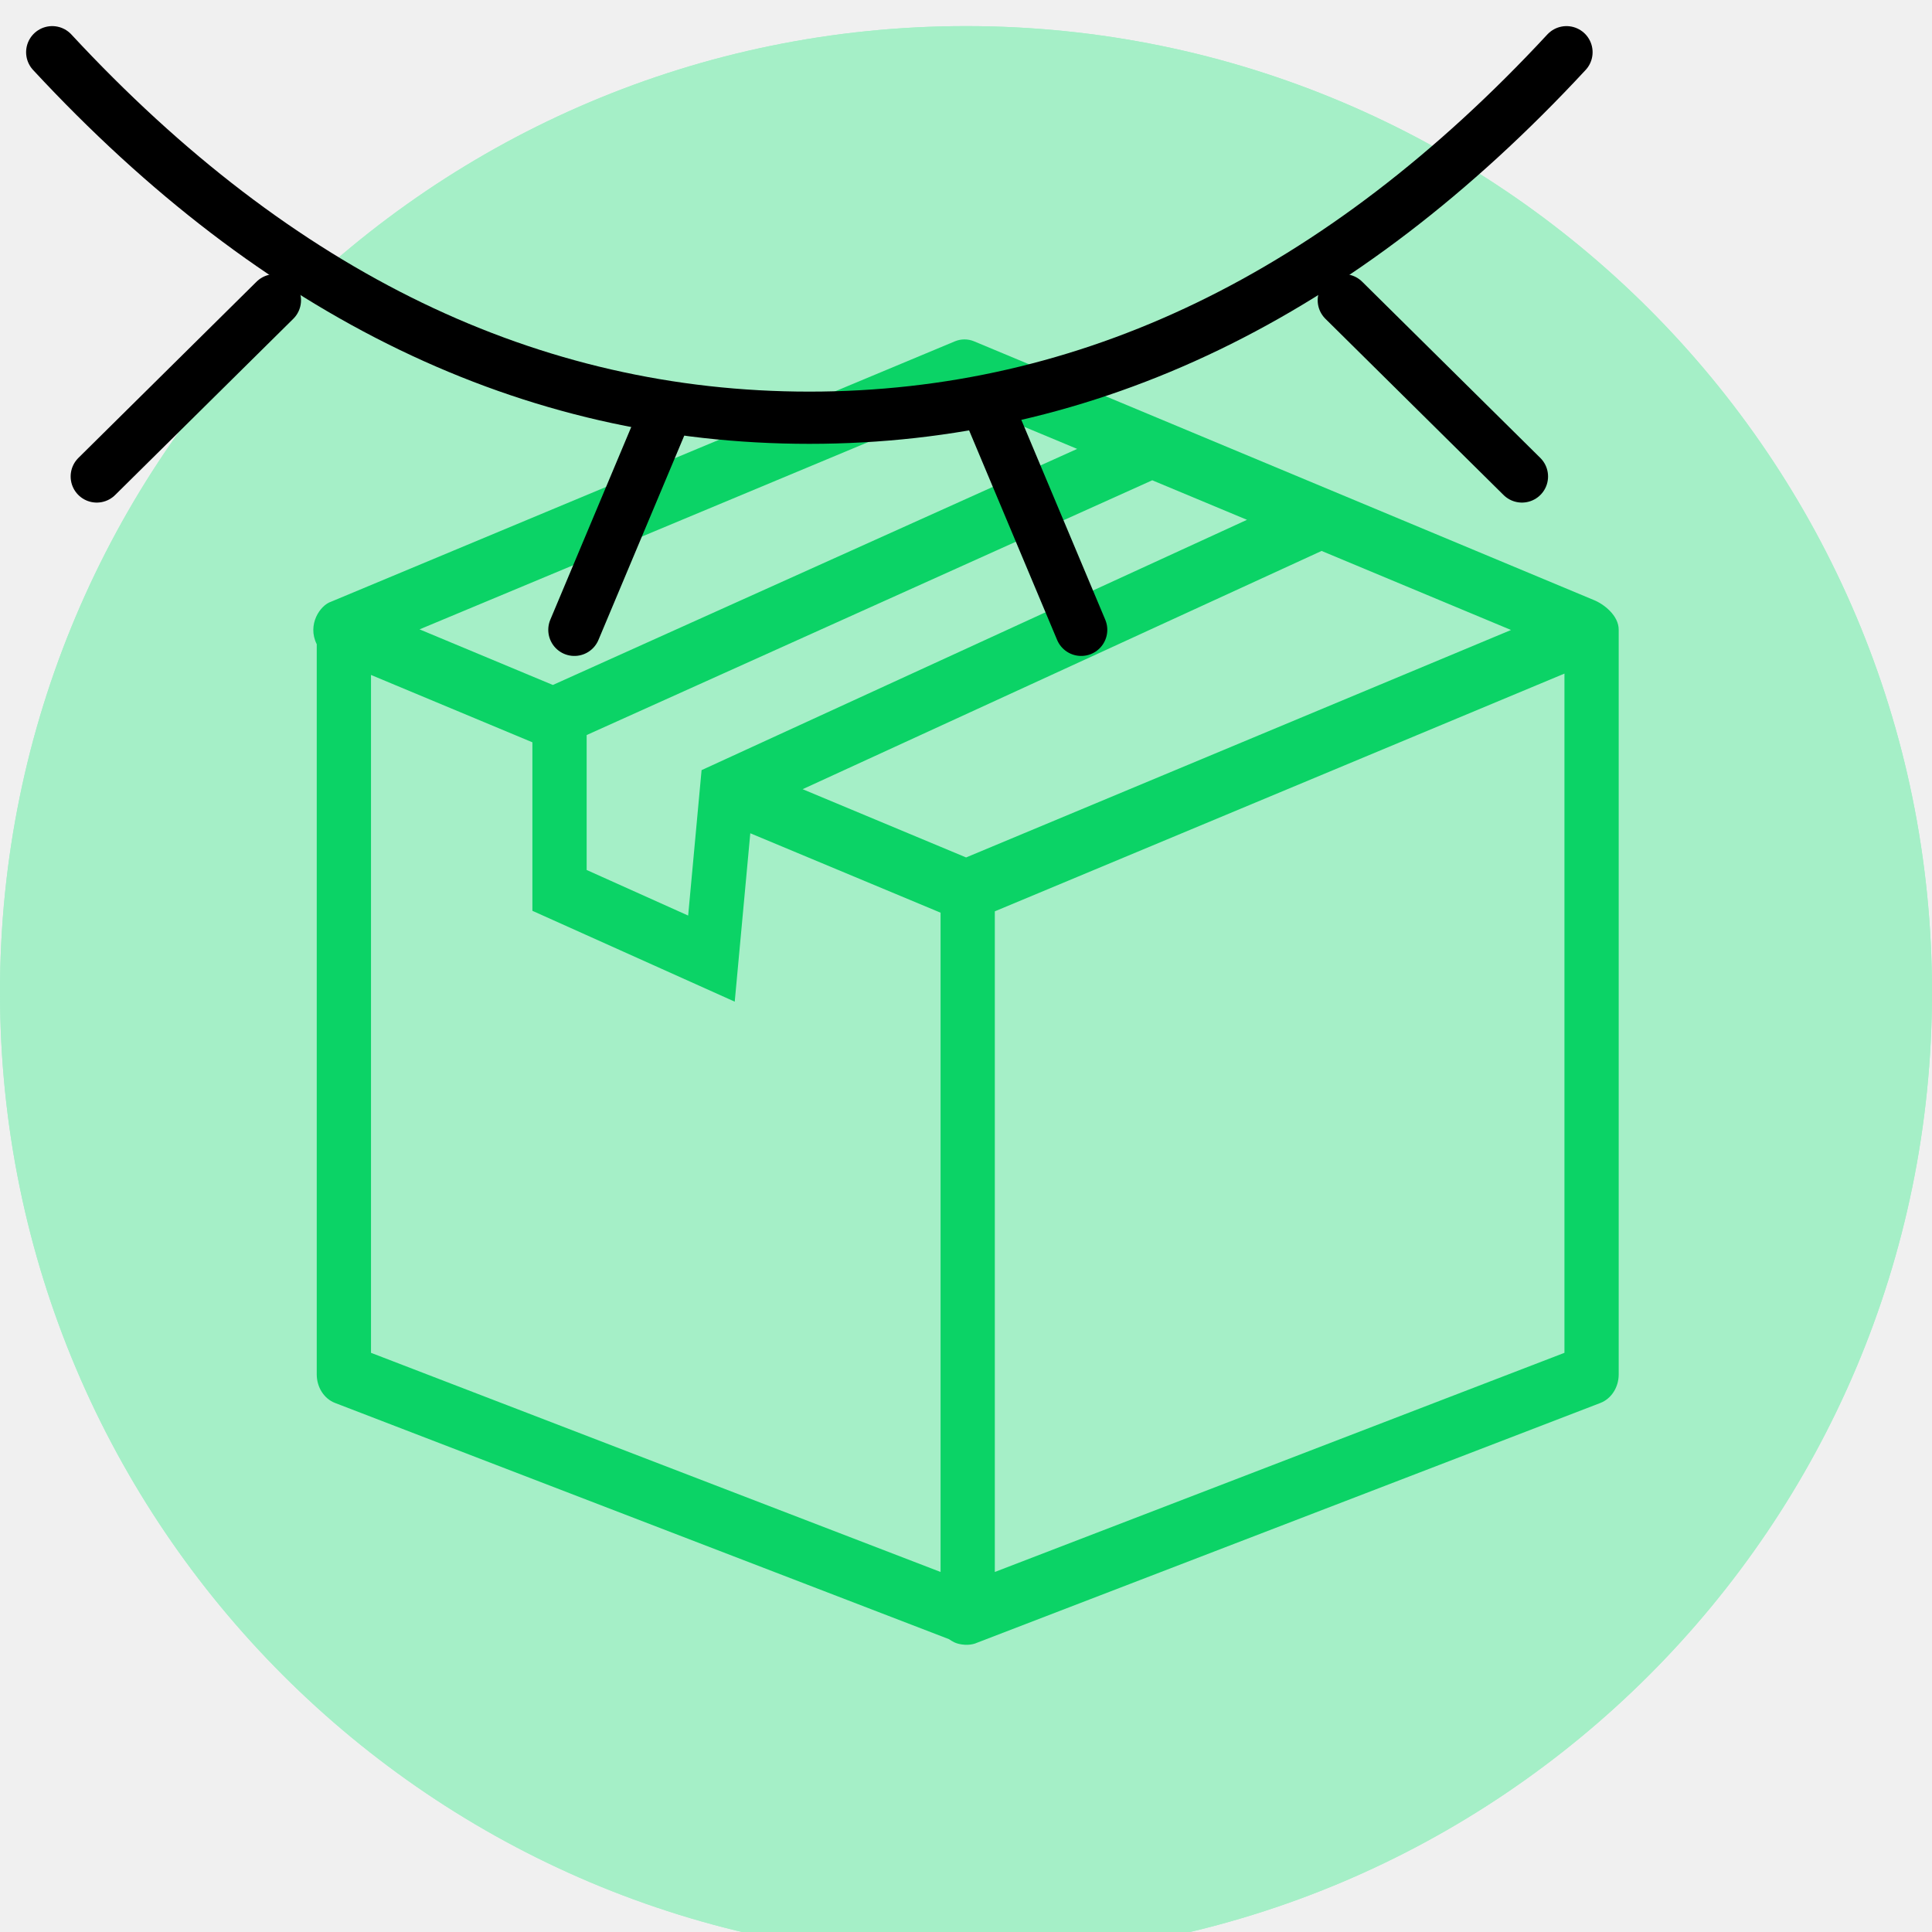
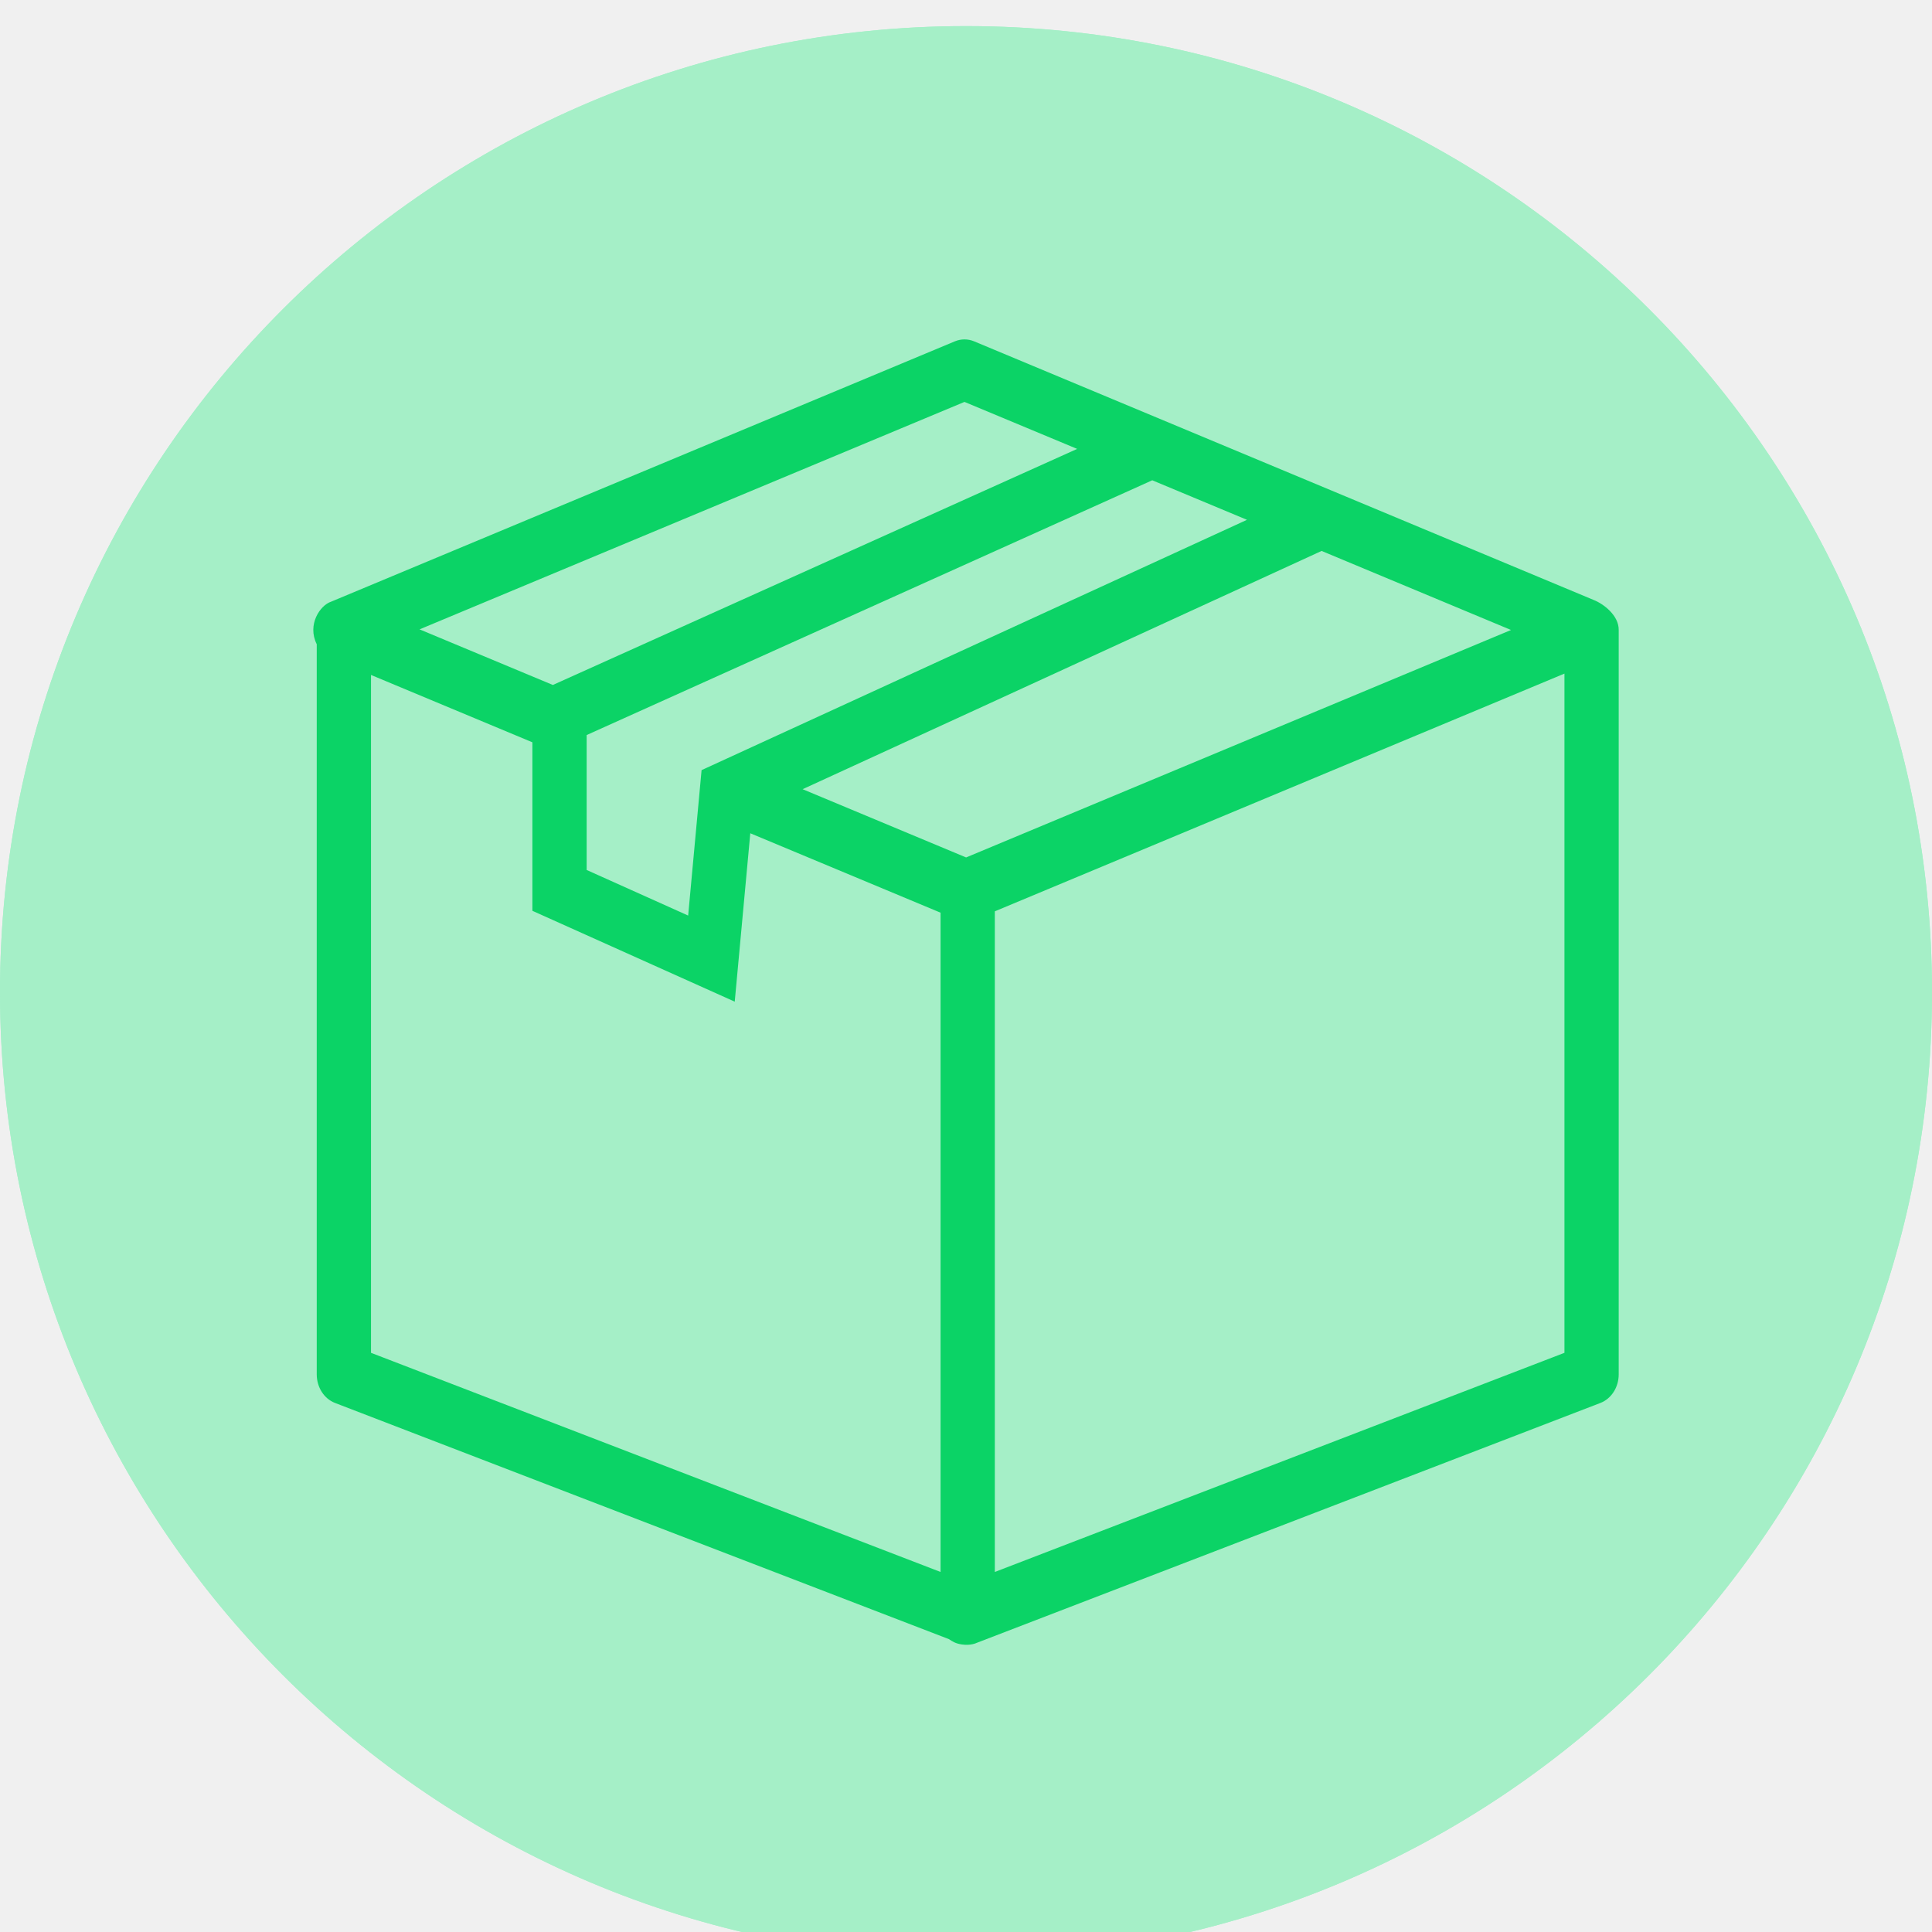
<svg xmlns="http://www.w3.org/2000/svg">
    // logo
    <symbol width="130" height="30" viewBox="0 0 130 30" fill="none" id="logo">
    <path d="M17.56 21.992H25.496V25H13.432L17.56 21.992ZM0.888 13.448C0.888 11.848 1.187 10.344 1.784 8.936C2.403 7.507 3.256 6.248 4.344 5.16C5.432 4.051 6.68 3.187 8.088 2.568C9.517 1.928 11.053 1.608 12.696 1.608C14.317 1.608 15.832 1.928 17.24 2.568C18.669 3.187 19.928 4.051 21.016 5.16C22.125 6.248 22.989 7.507 23.608 8.936C24.227 10.344 24.536 11.848 24.536 13.448C24.536 15.091 24.227 16.627 23.608 18.056C22.989 19.485 22.125 20.744 21.016 21.832C19.928 22.899 18.669 23.741 17.24 24.36C15.832 24.957 14.317 25.256 12.696 25.256C11.053 25.256 9.517 24.957 8.088 24.36C6.68 23.763 5.432 22.931 4.344 21.864C3.256 20.797 2.403 19.549 1.784 18.12C1.187 16.691 0.888 15.133 0.888 13.448ZM4.088 13.48C4.088 14.696 4.312 15.837 4.76 16.904C5.208 17.949 5.827 18.877 6.616 19.688C7.405 20.499 8.323 21.128 9.368 21.576C10.413 22.024 11.544 22.248 12.76 22.248C13.955 22.248 15.075 22.024 16.12 21.576C17.165 21.128 18.072 20.499 18.84 19.688C19.608 18.877 20.216 17.949 20.664 16.904C21.112 15.837 21.336 14.685 21.336 13.448C21.336 12.253 21.112 11.123 20.664 10.056C20.216 8.989 19.597 8.061 18.808 7.272C18.019 6.461 17.101 5.832 16.056 5.384C15.011 4.915 13.891 4.68 12.696 4.68C11.48 4.68 10.349 4.915 9.304 5.384C8.259 5.832 7.341 6.461 6.552 7.272C5.763 8.083 5.155 9.021 4.728 10.088C4.301 11.155 4.088 12.285 4.088 13.48ZM34.159 25.512C32.964 25.512 31.972 25.149 31.183 24.424C30.415 23.677 30.01 22.717 29.967 21.544V11.752H32.943V20.488C32.986 21.213 33.188 21.8 33.551 22.248C33.935 22.696 34.532 22.931 35.343 22.952C36.09 22.952 36.751 22.739 37.327 22.312C37.924 21.864 38.404 21.267 38.767 20.52C39.13 19.752 39.311 18.888 39.311 17.928V11.752H42.287V25H39.567L39.311 21.736L39.471 22.312C39.215 22.931 38.82 23.485 38.287 23.976C37.775 24.445 37.167 24.819 36.463 25.096C35.759 25.373 34.991 25.512 34.159 25.512ZM47.436 11.752H50.412V25H47.436V11.752ZM47.212 6.952C47.212 6.483 47.393 6.088 47.756 5.768C48.14 5.448 48.556 5.288 49.004 5.288C49.452 5.288 49.846 5.448 50.188 5.768C50.55 6.088 50.732 6.483 50.732 6.952C50.732 7.443 50.55 7.848 50.188 8.168C49.846 8.467 49.452 8.616 49.004 8.616C48.556 8.616 48.14 8.456 47.756 8.136C47.393 7.816 47.212 7.421 47.212 6.952ZM66.313 23.784C65.715 24.253 65.001 24.627 64.169 24.904C63.337 25.181 62.505 25.32 61.673 25.32C60.222 25.32 58.953 25.032 57.865 24.456C56.777 23.88 55.923 23.08 55.305 22.056C54.707 21.011 54.409 19.784 54.409 18.376C54.409 16.968 54.729 15.741 55.369 14.696C56.03 13.651 56.883 12.851 57.929 12.296C58.995 11.72 60.137 11.432 61.353 11.432C62.419 11.432 63.369 11.581 64.201 11.88C65.054 12.179 65.779 12.584 66.377 13.096L64.905 15.016C64.521 14.717 64.051 14.451 63.497 14.216C62.942 13.981 62.313 13.864 61.609 13.864C60.841 13.864 60.126 14.067 59.465 14.472C58.825 14.856 58.313 15.389 57.929 16.072C57.566 16.755 57.385 17.523 57.385 18.376C57.385 19.187 57.577 19.944 57.961 20.648C58.345 21.331 58.878 21.875 59.561 22.28C60.243 22.664 61.022 22.856 61.897 22.856C62.473 22.856 62.995 22.771 63.465 22.6C63.955 22.429 64.393 22.195 64.777 21.896L66.313 23.784ZM70.154 25V0.232H73.13V25H70.154ZM76.331 16.2L82.41 25H78.922L74.347 17.864L76.331 16.2ZM72.203 20.776L71.915 17.928L79.947 11.464L81.77 13.032L72.203 20.776ZM104.94 23.016C104.62 23.293 104.172 23.571 103.596 23.848C103.02 24.104 102.38 24.339 101.676 24.552C100.993 24.765 100.279 24.936 99.532 25.064C98.807 25.192 98.124 25.256 97.484 25.256C95.628 25.256 93.953 24.968 92.46 24.392C90.988 23.816 89.719 23.016 88.652 21.992C87.607 20.968 86.796 19.763 86.22 18.376C85.665 16.989 85.388 15.485 85.388 13.864C85.388 11.944 85.697 10.227 86.316 8.712C86.956 7.176 87.82 5.885 88.908 4.84C90.017 3.773 91.287 2.973 92.716 2.44C94.145 1.885 95.66 1.608 97.26 1.608C98.604 1.608 99.852 1.768 101.004 2.088C102.156 2.408 103.169 2.813 104.044 3.304L102.988 6.152C102.561 5.896 102.028 5.661 101.388 5.448C100.769 5.235 100.129 5.064 99.468 4.936C98.807 4.787 98.188 4.712 97.612 4.712C96.247 4.712 95.009 4.925 93.9 5.352C92.791 5.757 91.841 6.355 91.052 7.144C90.263 7.912 89.655 8.851 89.228 9.96C88.801 11.048 88.588 12.275 88.588 13.64C88.588 14.899 88.801 16.051 89.228 17.096C89.655 18.141 90.263 19.048 91.052 19.816C91.841 20.563 92.78 21.149 93.868 21.576C94.977 21.981 96.193 22.184 97.516 22.184C98.305 22.184 99.084 22.109 99.852 21.96C100.62 21.789 101.281 21.555 101.836 21.256V16.648H97.228V13.672H104.94V23.016ZM108.971 18.248C108.971 16.925 109.281 15.731 109.899 14.664C110.539 13.597 111.414 12.755 112.523 12.136C113.633 11.517 114.891 11.208 116.299 11.208C117.75 11.208 119.019 11.517 120.107 12.136C121.195 12.755 122.038 13.597 122.635 14.664C123.233 15.731 123.531 16.925 123.531 18.248C123.531 19.571 123.233 20.776 122.635 21.864C122.038 22.931 121.185 23.773 120.075 24.392C118.987 25.011 117.718 25.32 116.267 25.32C114.859 25.32 113.601 25.032 112.491 24.456C111.403 23.859 110.539 23.037 109.899 21.992C109.281 20.925 108.971 19.677 108.971 18.248ZM111.947 18.28C111.947 19.133 112.139 19.912 112.523 20.616C112.907 21.299 113.419 21.843 114.059 22.248C114.721 22.653 115.446 22.856 116.235 22.856C117.067 22.856 117.803 22.653 118.443 22.248C119.105 21.843 119.617 21.299 119.979 20.616C120.342 19.912 120.523 19.133 120.523 18.28C120.523 17.427 120.342 16.659 119.979 15.976C119.617 15.272 119.105 14.717 118.443 14.312C117.803 13.885 117.067 13.672 116.235 13.672C115.425 13.672 114.689 13.885 114.027 14.312C113.387 14.739 112.875 15.304 112.491 16.008C112.129 16.691 111.947 17.448 111.947 18.28Z" fill="#0BD366" />
  </symbol>

    // burger
    <symbol width="45" height="45" viewBox="0 0 45 45" fill="none" id="burger">
    <g clip-path="url(#clip0_37_45)">
      <path d="M39.375 14.062H5.625C5.252 14.062 4.894 13.914 4.631 13.651C4.367 13.387 4.219 13.029 4.219 12.656C4.219 12.283 4.367 11.926 4.631 11.662C4.894 11.398 5.252 11.25 5.625 11.25H39.375C39.748 11.25 40.106 11.398 40.369 11.662C40.633 11.926 40.781 12.283 40.781 12.656C40.781 13.029 40.633 13.387 40.369 13.651C40.106 13.914 39.748 14.062 39.375 14.062Z" fill="black" />
      <path d="M39.375 23.906H5.625C5.252 23.906 4.894 23.758 4.631 23.494C4.367 23.231 4.219 22.873 4.219 22.5C4.219 22.127 4.367 21.769 4.631 21.506C4.894 21.242 5.252 21.094 5.625 21.094H39.375C39.748 21.094 40.106 21.242 40.369 21.506C40.633 21.769 40.781 22.127 40.781 22.5C40.781 22.873 40.633 23.231 40.369 23.494C40.106 23.758 39.748 23.906 39.375 23.906Z" fill="black" />
      <path d="M39.375 33.75H5.625C5.252 33.75 4.894 33.602 4.631 33.338C4.367 33.074 4.219 32.717 4.219 32.344C4.219 31.971 4.367 31.613 4.631 31.349C4.894 31.086 5.252 30.938 5.625 30.938H39.375C39.748 30.938 40.106 31.086 40.369 31.349C40.633 31.613 40.781 31.971 40.781 32.344C40.781 32.717 40.633 33.074 40.369 33.338C40.106 33.602 39.748 33.75 39.375 33.75Z" fill="black" />
    </g>
    <defs>
      <clipPath id="clip0_37_45">
        <rect width="45" height="45" fill="white" />
      </clipPath>
    </defs>
  </symbol>

    // stat_user
    <symbol width="37" height="38" viewBox="0 0 37 38" fill="none" id="stat_user">
    <rect y="0.5" width="37" height="37" rx="18.5" fill="#0BD366" fill-opacity="0.37" />
    <path d="M18.5 19C21.261 19 23.5 16.761 23.5 14C23.5 11.239 21.261 9 18.5 9C15.739 9 13.5 11.239 13.5 14C13.5 16.761 15.739 19 18.5 19Z" fill="#0BD366" />
    <path d="M18.5 21.5C13.49 21.5 9.41 24.86 9.41 29C9.41 29.28 9.63 29.5 9.91 29.5H27.09C27.37 29.5 27.59 29.28 27.59 29C27.59 24.86 23.51 21.5 18.5 21.5Z" fill="#0BD366" />
  </symbol>

    // stat_car
    <svg width="37" height="38" viewBox="0 0 37 38" fill="none" id="stat_car">
    <rect y="0.5" width="37" height="37" rx="18.5" fill="#A5EFC7" />
    <path d="M30.203 18.032H30.188L28.125 15.281V15.266L28.11 15.25C27.648 14.694 26.957 14 26 14H22C21.823 14 21.658 14.037 21.5 14.094C21.137 14.281 20.498 14.716 20.5 15.454V20V20.475V21H19.5V15.5C19.5 15.224 19.276 15 19 15H17V9.5C17 9.224 16.776 9 16.5 9H10.5C10.224 9 10 9.224 10 9.5V15H8C7.724 15 7.5 15.224 7.5 15.5V21H6.5C6.224 21 6 21.224 6 21.5V24.5C6 25.603 6.897 26.5 8 26.5H10.045C10.284 27.916 11.516 29 13 29C14.484 29 15.716 27.916 15.955 26.5H22.547C22.785 27.918 24.017 29 25.5 29C26.98 29 28.215 27.914 28.454 26.5H28.5H29H29.5C30.33 26.5 31 25.83 31 25V20.188C31 19.043 30.203 18.032 30.203 18.032ZM28.172 17L29.391 18.625C29.391 18.625 29.844 19.401 29.938 20H25C24.916 20 24.781 19.938 24.672 19.828C24.563 19.718 24.5 19.584 24.5 19.5V17.5C24.5 17.248 24.797 17 25 17H28.172ZM18.5 21H13.5V16H18.5V21ZM11 10H16V15H14H13H11V10ZM8.5 16H10.5H12.5V21H8.5V16ZM13 28C11.897 28 11 27.103 11 26C11 24.897 11.897 24 13 24C14.103 24 15 24.897 15 26C15 27.103 14.103 28 13 28ZM25.5 28C24.389 28 23.5 27.111 23.5 26C23.5 24.889 24.389 24 25.5 24C26.611 24 27.5 24.889 27.5 26C27.5 27.111 26.611 28 25.5 28ZM30 25C30 25.188 29.688 25.5 29.5 25.5H29H28.5H28.454C28.215 24.086 26.98 23 25.5 23C24.017 23 22.785 24.082 22.547 25.5H22.5H15.955C15.716 24.084 14.484 23 13 23C11.516 23 10.284 24.084 10.045 25.5H8C7.449 25.5 7 25.052 7 24.5V22H8H13H14H19H21C21.276 22 21.5 21.776 21.5 21.5V20.475V19.5V15.5C21.5 15.312 21.812 15 22 15H26C26.392 15 26.945 15.42 27.328 15.875C27.332 15.881 27.34 15.885 27.343 15.89L27.422 16H25C24.203 16 23.5 16.645 23.5 17.5V19.5C23.5 19.916 23.688 20.282 23.953 20.547C24.218 20.812 24.584 21 25 21H30V25Z" fill="#0BD366" />
  </svg>

    // stat_order
    <svg width="37" height="38" viewBox="0 0 37 38" fill="none" id="stat_order">
    <rect y="0.5" width="37" height="37" rx="18.5" fill="#A5EFC7" />
    <path d="M30.518 11.489L18.653 6.536C18.536 6.488 18.406 6.488 18.289 6.536L6.341 11.523C6.132 11.591 5.878 11.96 6.066 12.338V26.321C6.066 26.568 6.206 26.787 6.416 26.868L18.172 31.391C18.242 31.436 18.296 31.475 18.419 31.493C18.592 31.519 18.702 31.464 18.702 31.464L30.65 26.868C30.859 26.787 31 26.568 31 26.321V12.065C31.004 11.788 30.712 11.565 30.518 11.489ZM28.938 12.065L18.502 16.421L15.371 15.114L25.31 10.551L28.938 12.065ZM23.881 9.955L13.436 14.749L13.179 17.534L11.235 16.661V14.077L22.067 9.198L23.881 9.955ZM18.471 7.697L20.629 8.597L10.588 13.118L8.035 12.053L18.471 7.697ZM7.105 12.926L10.196 14.216V17.443L14.071 19.183L14.369 15.958L18.013 17.479V30.105L7.105 25.908V12.926ZM29.961 25.908L19.052 30.105V17.453L29.961 12.9V25.908Z" fill="#0BD366" />
  </svg>

    // green checkmark
    <symbol width="24" height="24" viewBox="0 0 24 24" fill="none" id="checkmark">
    <path d="M12 2C6.49 2 2 6.49 2 12C2 17.51 6.49 22 12 22C17.51 22 22 17.51 22 12C22 6.49 17.51 2 12 2ZM16.78 9.7L11.11 15.37C10.97 15.51 10.78 15.59 10.58 15.59C10.38 15.59 10.19 15.51 10.05 15.37L7.22 12.54C6.93 12.25 6.93 11.77 7.22 11.48C7.51 11.19 7.99 11.19 8.28 11.48L10.58 13.78L15.72 8.64C16.01 8.35 16.49 8.35 16.78 8.64C17.07 8.93 17.07 9.4 16.78 9.7Z" fill="#2BBC28" />
  </symbol>

    // email
    <symbol width="37" height="38" viewBox="0 0 37 38" fill="none" id="email">
    <rect y="0.5" width="37" height="37" rx="18.5" fill="#0BD366" fill-opacity="0.37" />
    <path d="M9.611 25L15.167 19M27.389 25L21.833 19M8.5 15L16.528 19.817C17.241 20.244 17.597 20.458 17.982 20.541C18.323 20.615 18.677 20.615 19.018 20.541C19.403 20.458 19.759 20.244 20.472 19.817L28.5 15M12.056 26H24.944C26.189 26 26.811 26 27.287 25.782C27.705 25.59 28.045 25.284 28.258 24.908C28.5 24.48 28.5 23.92 28.5 22.8V15.2C28.5 14.08 28.5 13.52 28.258 13.092C28.045 12.716 27.705 12.41 27.287 12.218C26.811 12 26.189 12 24.944 12H12.056C10.811 12 10.189 12 9.713 12.218C9.295 12.41 8.955 12.716 8.742 13.092C8.5 13.52 8.5 14.08 8.5 15.2V22.8C8.5 23.92 8.5 24.48 8.742 24.908C8.955 25.284 9.295 25.59 9.713 25.782C10.189 26 10.811 26 12.056 26Z" stroke="#0BD366" stroke-linecap="round" stroke-linejoin="round" />
  </symbol>

    // phone
    <symbol width="37" height="38" viewBox="0 0 37 38" fill="none" id="phone">
    <rect y="0.5" width="37" height="37" rx="18.5" fill="#A5EFC7" />
    <path d="M8.5 12.861C8.5 20.946 16.211 27.5 25.722 27.5C26.151 27.5 26.577 27.487 26.998 27.46C27.482 27.43 27.723 27.415 27.943 27.308C28.126 27.218 28.298 27.06 28.39 26.899C28.5 26.705 28.5 26.478 28.5 26.025V23.364C28.5 22.983 28.5 22.792 28.426 22.629C28.361 22.484 28.255 22.356 28.118 22.254C27.962 22.139 27.751 22.074 27.33 21.944L23.767 20.843C23.276 20.691 23.031 20.615 22.798 20.628C22.593 20.639 22.395 20.699 22.228 20.8C22.037 20.915 21.903 21.105 21.635 21.485L20.722 22.778C17.778 21.644 15.391 19.613 14.056 17.111L15.576 16.336C16.024 16.107 16.248 15.993 16.382 15.831C16.501 15.689 16.571 15.521 16.585 15.347C16.6 15.149 16.511 14.94 16.332 14.523L15.037 11.495C14.883 11.136 14.807 10.957 14.672 10.825C14.552 10.708 14.401 10.618 14.231 10.563C14.039 10.5 13.815 10.5 13.366 10.5H10.236C9.702 10.5 9.435 10.5 9.207 10.594C9.017 10.671 8.831 10.818 8.726 10.973C8.6 11.16 8.582 11.366 8.547 11.777C8.516 12.135 8.5 12.496 8.5 12.861Z" stroke="#0BD366" stroke-linecap="round" stroke-linejoin="round" />
  </symbol>

    // tg
    <symbol width="37" height="38" viewBox="0 0 37 38" fill="none" id="icon-tg">
    <rect y="0.5" width="37" height="37" rx="18.5" fill="#A5EFC7" />
    <path fill-rule="evenodd" clip-rule="evenodd" d="M28.462 12.528C28.749 11.221 27.371 10.135 26.035 10.616L9.658 16.508C8.166 17.045 8.1 18.988 9.552 19.612L13.118 21.144L14.815 26.674C14.903 26.961 15.148 27.183 15.458 27.258C15.769 27.333 16.099 27.25 16.326 27.038L18.939 24.605L22.6 27.161C23.663 27.904 25.193 27.363 25.46 26.151L28.462 12.528ZM10.311 18.081L26.688 12.189L23.686 25.812L19.397 22.817C19.037 22.565 18.533 22.599 18.214 22.895L17.095 23.938L17.431 22.215L24.021 16.079C24.342 15.78 24.376 15.307 24.101 14.971C23.825 14.635 23.326 14.541 22.932 14.751L13.831 19.593L10.311 18.081ZM14.94 20.945L15.489 22.734L15.7 21.655C15.733 21.486 15.82 21.331 15.951 21.209L17.96 19.338L14.94 20.945Z" fill="#0BD366" />
  </symbol>

    // vk
    <symbol width="38" height="38" viewBox="0 0 38 38" fill="none" id="icon-vk">
    <rect x="0.5" y="0.5" width="37" height="37" rx="18.5" fill="#A5EFC7" />
    <path d="M10.809 10.809L10.471 10.474L10.475 10.47L10.809 10.809ZM10.809 27.191L10.474 27.529L10.47 27.525L10.809 27.191ZM27.191 27.191L27.529 27.526L27.525 27.53L27.191 27.191ZM27.191 10.809L27.526 10.471L27.53 10.475L27.191 10.809ZM12.689 15.273L12.213 15.283C12.21 15.155 12.259 15.031 12.349 14.94C12.438 14.848 12.561 14.797 12.689 14.797V15.273ZM19.863 23.197H20.34C20.34 23.46 20.127 23.673 19.863 23.673V23.197ZM19.863 20.365H19.387C19.387 20.231 19.444 20.102 19.544 20.012C19.644 19.922 19.777 19.878 19.911 19.891L19.863 20.365ZM23.146 23.197V23.673C22.939 23.673 22.756 23.539 22.693 23.342L23.146 23.197ZM25.4 23.197L25.86 23.073C25.898 23.216 25.868 23.369 25.778 23.486C25.688 23.604 25.548 23.673 25.4 23.673V23.197ZM22.143 19.222L21.931 19.649C21.776 19.571 21.674 19.416 21.667 19.242C21.66 19.069 21.747 18.906 21.895 18.816L22.143 19.222ZM24.924 15.267V14.79C25.067 14.79 25.202 14.855 25.293 14.966C25.383 15.076 25.419 15.222 25.39 15.362L24.924 15.267ZM22.879 15.267L22.421 15.137C22.479 14.932 22.666 14.79 22.879 14.79V15.267ZM19.863 18.403L19.914 18.877C19.78 18.891 19.646 18.848 19.545 18.757C19.445 18.667 19.387 18.538 19.387 18.403H19.863ZM19.863 15.273V14.797C20.127 14.797 20.34 15.01 20.34 15.273H19.863ZM17.813 15.273H17.337C17.337 15.01 17.55 14.797 17.813 14.797V15.273ZM17.813 20.759H18.289C18.289 20.905 18.221 21.044 18.106 21.134C17.99 21.224 17.84 21.256 17.697 21.221L17.813 20.759ZM14.873 15.273V14.797C15.132 14.797 15.344 15.005 15.349 15.264L14.873 15.273ZM9 18.619C9 16.477 8.999 14.823 9.171 13.539C9.345 12.241 9.703 11.25 10.471 10.474L11.148 11.145C10.583 11.715 10.274 12.473 10.115 13.666C9.953 14.872 9.952 16.45 9.952 18.619H9ZM9 19.381V18.619H9.952V19.381H9ZM10.47 27.525C9.703 26.746 9.345 25.754 9.171 24.456C8.999 23.172 9 21.52 9 19.381H9.952C9.952 21.547 9.953 23.123 10.115 24.33C10.274 25.522 10.583 26.283 11.149 26.856L10.47 27.525ZM18.619 29C16.477 29 14.823 29.001 13.539 28.829C12.241 28.655 11.25 28.297 10.474 27.529L11.145 26.852C11.715 27.417 12.473 27.726 13.666 27.885C14.872 28.047 16.45 28.048 18.619 28.048V29ZM19.381 29H18.619V28.048H19.381V29ZM27.525 27.53C26.746 28.297 25.754 28.655 24.456 28.829C23.172 29.001 21.52 29 19.381 29V28.048C21.547 28.048 23.123 28.047 24.33 27.885C25.522 27.726 26.283 27.417 26.856 26.851L27.525 27.53ZM29 19.381C29 21.523 29.001 23.177 28.829 24.461C28.655 25.759 28.297 26.75 27.529 27.526L26.852 26.855C27.417 26.285 27.726 25.527 27.885 24.334C28.047 23.128 28.048 21.55 28.048 19.381H29ZM29 18.619V19.381H28.048V18.619H29ZM27.53 10.475C28.297 11.254 28.655 12.246 28.829 13.544C29.001 14.828 29 16.48 29 18.619H28.048C28.048 16.453 28.047 14.877 27.885 13.67C27.726 12.478 27.417 11.717 26.851 11.144L27.53 10.475ZM19.381 9C21.523 9 23.177 8.999 24.461 9.171C25.759 9.345 26.75 9.703 27.526 10.471L26.855 11.148C26.285 10.583 25.527 10.274 24.334 10.115C23.128 9.953 21.55 9.952 19.381 9.952V9ZM18.619 9H19.381V9.952H18.619V9ZM10.475 10.47C11.254 9.703 12.246 9.345 13.544 9.171C14.828 8.999 16.48 9 18.619 9V9.952C16.453 9.952 14.877 9.953 13.67 10.115C12.478 10.274 11.717 10.583 11.144 11.149L10.475 10.47ZM19.61 23.673C17.322 23.673 15.477 22.886 14.198 21.403C12.929 19.932 12.265 17.83 12.213 15.283L13.165 15.263C13.214 17.668 13.839 19.529 14.919 20.781C15.99 22.022 17.555 22.721 19.61 22.721V23.673ZM19.616 23.673H19.61V22.721H19.616V23.673ZM19.863 23.673H19.616V22.721H19.863V23.673ZM20.34 20.365V23.197H19.387V20.365H20.34ZM22.693 23.342C22.256 21.982 21.186 20.975 19.816 20.839L19.911 19.891C21.728 20.072 23.071 21.402 23.599 23.051L22.693 23.342ZM25.4 23.673H23.146V22.721H25.4V23.673ZM24.566 20.558C25.17 21.296 25.611 22.152 25.86 23.073L24.94 23.321C24.727 22.531 24.348 21.795 23.829 21.162L24.566 20.558ZM22.355 18.796C23.208 19.221 23.962 19.821 24.566 20.558L23.829 21.162C23.311 20.529 22.663 20.013 21.931 19.649L22.355 18.796ZM24.335 17.808C23.819 18.542 23.157 19.162 22.391 19.629L21.895 18.816C22.55 18.417 23.115 17.887 23.556 17.261L24.335 17.808ZM25.39 15.362C25.211 16.241 24.851 17.074 24.335 17.808L23.556 17.261C23.997 16.633 24.304 15.922 24.457 15.171L25.39 15.362ZM22.879 14.79H24.924V15.743H22.879V14.79ZM19.813 17.93C20.286 17.879 20.831 17.571 21.329 17.047C21.82 16.53 22.221 15.847 22.421 15.137L23.338 15.396C23.093 16.261 22.612 17.079 22.019 17.703C21.432 18.321 20.692 18.794 19.914 18.877L19.813 17.93ZM20.34 15.273V18.403H19.387V15.273H20.34ZM17.813 14.797H19.863V15.749H17.813V14.797ZM17.337 20.759V15.273H18.289V20.759H17.337ZM15.349 15.264C15.416 18.764 16.939 20.049 17.928 20.297L17.697 21.221C16.147 20.833 14.469 19.045 14.397 15.282L15.349 15.264ZM12.689 14.797H14.873V15.749H12.689V14.797Z" fill="#0BD366" />
  </symbol>

    // eye open
-     <symbol width="29" height="14" viewBox="0 0 29 14" fill="none" id="eye_open">
-     <path d="M1.36 6.8L2.911 8.211C9.303 14.028 19.703 14.028 26.095 8.211L27.64 6.8L26.089 5.389C19.697 -0.428 9.297 -0.428 2.905 5.389L1.36 6.8ZM14.5 13.598C10.013 13.598 5.527 12.041 2.112 8.933L0.164 7.161C-0.055 6.962 -0.055 6.639 0.164 6.434L2.112 4.662C8.942 -1.554 20.058 -1.554 26.888 4.662L28.836 6.434C29.055 6.633 29.055 6.956 28.836 7.161L26.888 8.933C23.473 12.041 18.987 13.598 14.5 13.598Z" fill="black" />
-     <path d="M14.5 2.895C12.132 2.895 10.209 4.646 10.209 6.8C10.209 8.955 12.132 10.705 14.5 10.705C16.868 10.705 18.791 8.955 18.791 6.8C18.791 4.646 16.868 2.895 14.5 2.895ZM14.5 11.729C11.511 11.729 9.084 9.515 9.084 6.8C9.084 4.08 11.517 1.872 14.5 1.872C17.483 1.872 19.916 4.086 19.916 6.8C19.916 9.52 17.489 11.729 14.5 11.729Z" fill="black" />
+     <symbol width="30" height="20" viewBox="0 0 30 20" fill="none" id="eye_open">
+     <path fill-rule="evenodd" clip-rule="evenodd" d="M7.118 14.471C5.011 12.835 3.506 10.966 2.8 10C3.506 9.034 5.011 7.164 7.118 5.529C9.293 3.84 11.979 2.5 15 2.5C18.021 2.5 20.707 3.84 22.882 5.529C24.989 7.164 26.494 9.034 27.2 10C26.494 10.966 24.989 12.835 22.882 14.471C20.707 16.16 18.021 17.5 15 17.5C11.979 17.5 9.293 16.16 7.118 14.471ZM15 0C11.054 0 7.748 1.743 5.315 3.632C2.873 5.528 1.178 7.672 0.426 8.712C-0.142 9.498 -0.142 10.502 0.426 11.288C1.178 12.328 2.873 14.472 5.315 16.368C7.748 18.257 11.054 20 15 20C18.946 20 22.252 18.257 24.685 16.368C27.127 14.472 28.822 12.328 29.574 11.288C30.142 10.502 30.142 9.498 29.574 8.712C28.822 7.672 27.127 5.528 24.685 3.632C22.252 1.743 18.946 0 15 0ZM12.233 10C12.233 8.619 13.472 7.5 15 7.5C16.528 7.5 17.766 8.619 17.766 10C17.766 11.381 16.528 12.5 15 12.5C13.472 12.5 12.233 11.381 12.233 10ZM15 5C11.944 5 9.467 7.239 9.467 10C9.467 12.761 11.944 15 15 15C18.056 15 20.533 12.761 20.533 10C20.533 7.239 18.056 5 15 5Z" fill="#5A5A5A" />
  </symbol>

    // eye close
-     <svg width="31" height="13" viewBox="0 0 31 13" fill="none" id="eye_close">
-     <path d="M1 1C5.328 5.667 10.161 8 15.5 8C20.839 8 25.672 5.667 30 1" stroke="black" stroke-linecap="round" stroke-linejoin="round" />
-     <path d="M5.265 5.75L1.853 9.125" stroke="black" stroke-linecap="round" stroke-linejoin="round" />
-     <path d="M25.735 5.75L29.147 9.125" stroke="black" stroke-linecap="round" stroke-linejoin="round" />
-     <path d="M19 8L20.706 12.062" stroke="black" stroke-linecap="round" stroke-linejoin="round" />
-     <path d="M12.706 8L11 12.062" stroke="black" stroke-linecap="round" stroke-linejoin="round" />
-   </svg>
+     <symbol width="30" height="20" viewBox="0 0 30 20" fill="none" id="eye_close">
+     <path fill-rule="evenodd" clip-rule="evenodd" d="M25.661 2.134C26.201 1.646 26.201 0.854 25.661 0.366C25.12 -0.122 24.245 -0.122 23.704 0.366L17.811 5.692C16.987 5.252 16.026 5 15 5C11.944 5 9.467 7.239 9.467 10C9.467 10.927 9.746 11.796 10.233 12.54L4.339 17.866C3.799 18.354 3.799 19.146 4.339 19.634C4.88 20.122 5.755 20.122 6.296 19.634L12.189 14.308C13.013 14.748 13.974 15 15 15C18.056 15 20.533 12.761 20.533 10C20.533 9.073 20.254 8.204 19.767 7.46L25.661 2.134ZM15.716 7.585C15.488 7.529 15.248 7.5 15 7.5C13.472 7.5 12.233 8.619 12.233 10C12.233 10.224 12.266 10.441 12.327 10.648L15.716 7.585ZM14.283 12.415L17.673 9.352C17.734 9.559 17.766 9.776 17.766 10C17.766 11.381 16.528 12.5 15 12.5C14.752 12.5 14.512 12.47 14.283 12.415ZM20.208 1.026C18.636 0.401 16.892 0 15 0C11.054 0 7.748 1.743 5.315 3.632C2.873 5.528 1.178 7.672 0.426 8.712C-0.142 9.498 -0.142 10.502 0.426 11.288C1.061 12.166 2.367 13.83 4.227 15.467L6.184 13.7C4.564 12.279 3.397 10.816 2.8 10C3.506 9.034 5.011 7.164 7.118 5.529C9.293 3.84 11.979 2.5 15 2.5C16.068 2.5 17.093 2.667 18.07 2.958L20.208 1.026ZM15 17.5C13.932 17.5 12.907 17.333 11.93 17.042L9.792 18.974C11.364 19.599 13.108 20 15 20C18.946 20 22.252 18.257 24.685 16.368C27.127 14.472 28.822 12.328 29.574 11.288C30.142 10.502 30.142 9.498 29.574 8.712C28.939 7.834 27.633 6.17 25.773 4.533L23.816 6.301C25.436 7.721 26.603 9.184 27.2 10C26.494 10.966 24.989 12.835 22.882 14.471C20.707 16.16 18.021 17.5 15 17.5Z" fill="#5A5A5A" />
+   </symbol>
+     
+     // profile
+     <symbol width="19" height="24" viewBox="0 0 19 24" fill="none" id="profile">
+     <path d="M9.304 11.854C7.722 11.854 5.953 11.68 4.824 10.389C3.874 9.304 3.567 7.627 3.884 5.265C4.328 1.968 6.353 0 9.305 0C12.256 0 14.283 1.968 14.725 5.265C15.042 7.627 14.734 9.302 13.785 10.389C12.653 11.68 10.886 11.853 9.305 11.853L9.304 11.854ZM16.127 23.346H2.48C1.706 23.346 1.021 23.02 0.555 22.429C0.062 21.806 -0.117 20.948 0.076 20.133C1.049 16.015 4.843 13.137 9.302 13.137C13.761 13.137 17.555 16.014 18.531 20.133C18.722 20.948 18.542 21.806 18.05 22.428C17.583 23.017 16.901 23.344 16.127 23.344V23.346Z" fill="black" />
+   </symbol>
+ 
+     // home
+     <symbol width="26" height="26" viewBox="0 0 26 26" fill="none" id="home">
+     <path d="M25 13.245V15.07C25 19.751 25 22.092 23.594 23.546C22.188 25 19.925 25 15.4 25H10.6C6.075 25 3.812 25 2.406 23.546C1 22.092 1 19.751 1 15.07V13.245C1 10.499 1 9.126 1.623 7.987C2.246 6.849 3.384 6.143 5.661 4.73L8.061 3.24C10.467 1.747 11.671 1 13 1C14.329 1 15.533 1.747 17.939 3.24L20.339 4.73C22.616 6.143 23.754 6.849 24.377 7.987" stroke="black" stroke-width="1.5" stroke-linecap="round" />
+     <path d="M16.5 19H9" stroke="black" stroke-width="1.5" stroke-linecap="round" />
+   </symbol>
+ 
+     // order
+     <symbol width="24" height="25" viewBox="0 0 24 25" fill="none" id="order">
+     <path d="M5.64 11.591H18.384V12.831H5.64V11.591ZM5.64 17.046H13.44V18.285H5.64V17.046Z" fill="black" />
+     <path d="M21.192 25H2.808C2.424 25 2.064 24.938 1.704 24.814C1.368 24.69 1.056 24.525 0.816 24.298C0.552 24.07 0.36 23.822 0.216 23.533C0.072 23.223 0 22.913 0 22.583V6.116C0 5.785 0.072 5.475 0.216 5.165C0.36 4.876 0.552 4.607 0.816 4.401C1.08 4.174 1.368 4.008 1.704 3.884C2.064 3.76 2.424 3.698 2.808 3.698H5.592V4.917H2.808C2.04 4.917 1.392 5.455 1.392 6.136V22.603C1.392 23.265 2.016 23.822 2.808 23.822H21.168C21.936 23.822 22.584 23.285 22.584 22.603V6.116C22.584 5.455 21.96 4.897 21.168 4.897H18.408V3.678H21.192C21.576 3.678 21.936 3.74 22.296 3.864C22.632 3.988 22.944 4.153 23.184 4.38C23.448 4.607 23.64 4.855 23.784 5.145C23.928 5.455 24 5.765 24 6.095V22.562C24 22.893 23.928 23.203 23.784 23.512C23.64 23.802 23.448 24.07 23.184 24.277C22.92 24.504 22.632 24.669 22.296 24.793C21.936 24.938 21.576 25 21.192 25Z" fill="black" />
+     <path d="M19.056 7.335H4.944V3.368C4.944 2.521 5.736 1.839 6.72 1.839H8.544C9.192 0.723 10.536 0 12.024 0C13.512 0 14.856 0.723 15.504 1.839H17.328C18.312 1.839 19.104 2.521 19.104 3.368L19.056 7.335ZM6.36 6.116H17.664V3.368C17.664 3.202 17.496 3.058 17.304 3.058H14.496L14.328 2.645C13.992 1.798 13.056 1.219 12 1.219C10.944 1.219 10.008 1.798 9.672 2.645L9.504 3.058H6.696C6.504 3.058 6.336 3.202 6.336 3.368V6.116H6.36Z" fill="black" />
+   </symbol>
+ 
+     // setting
+     <symbol width="25" height="25" viewBox="0 0 25 25" fill="none" id="setting">
+     <path d="M25 0H0V25H25V0Z" fill="white" fill-opacity="0.01" />
+     <path d="M21.614 5.208H18.489" stroke="black" stroke-width="1.5" stroke-linecap="round" stroke-linejoin="round" />
+     <path d="M14.323 3.125V7.292" stroke="black" stroke-width="1.5" stroke-linecap="round" stroke-linejoin="round" />
+     <path d="M14.323 5.208H2.865" stroke="black" stroke-width="1.5" stroke-linecap="round" stroke-linejoin="round" />
+     <path d="M7.031 12.5H2.865" stroke="black" stroke-width="1.5" stroke-linecap="round" stroke-linejoin="round" />
+     <path d="M11.198 10.417V14.583" stroke="black" stroke-width="1.5" stroke-linecap="round" stroke-linejoin="round" />
+     <path d="M22.656 12.5H11.198" stroke="black" stroke-width="1.5" stroke-linecap="round" stroke-linejoin="round" />
+     <path d="M21.614 19.792H18.489" stroke="black" stroke-width="1.5" stroke-linecap="round" stroke-linejoin="round" />
+     <path d="M14.323 17.708V21.875" stroke="black" stroke-width="1.5" stroke-linecap="round" stroke-linejoin="round" />
+     <path d="M14.323 19.792H2.865" stroke="black" stroke-width="1.5" stroke-linecap="round" stroke-linejoin="round" />
+   </symbol>
+ 
+     // logout
+     <symbol width="26" height="26" viewBox="0 0 26 26" fill="none" id="logout">
+     <path d="M10 13H25M25 13L20.5 8.5M25 13L20.5 17.5" stroke="black" stroke-width="2" stroke-linecap="round" stroke-linejoin="round" />
+     <path d="M1 13C1 6.373 6.373 1 13 1M13 25C9.21 25 5.831 23.243 3.632 20.5" stroke="black" stroke-width="2" stroke-linecap="round" />
+   </symbol>
</svg>
